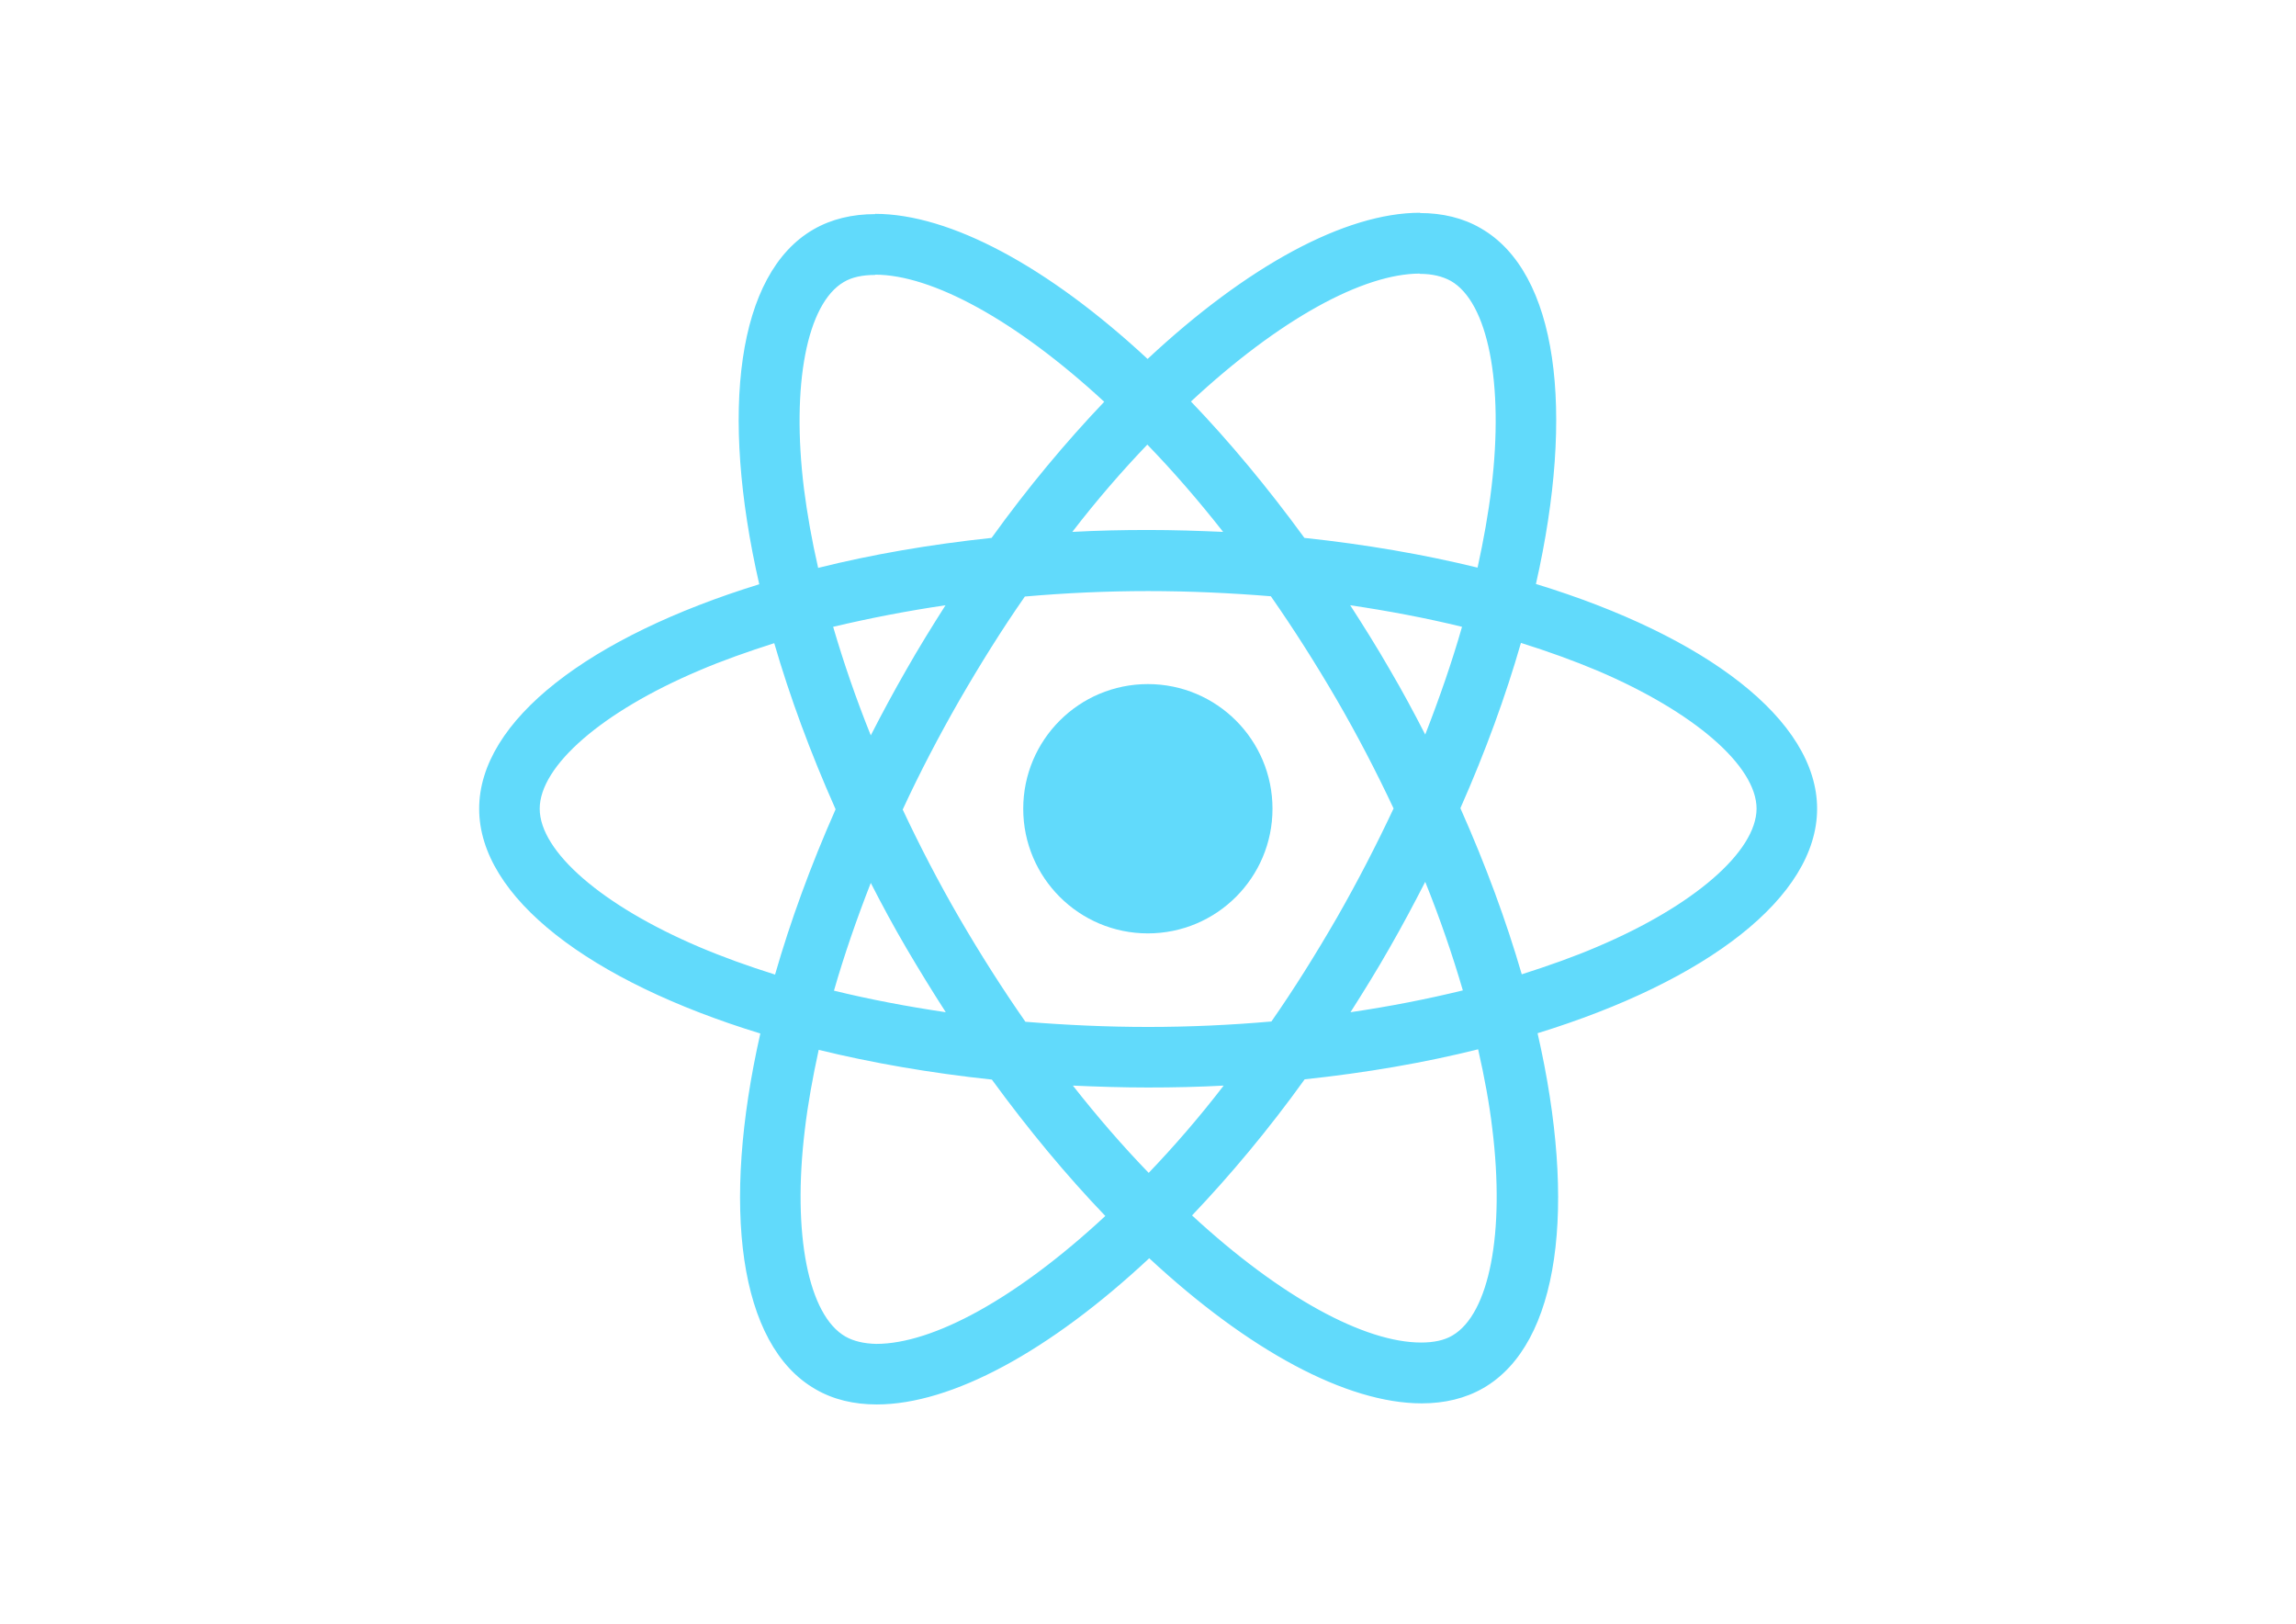
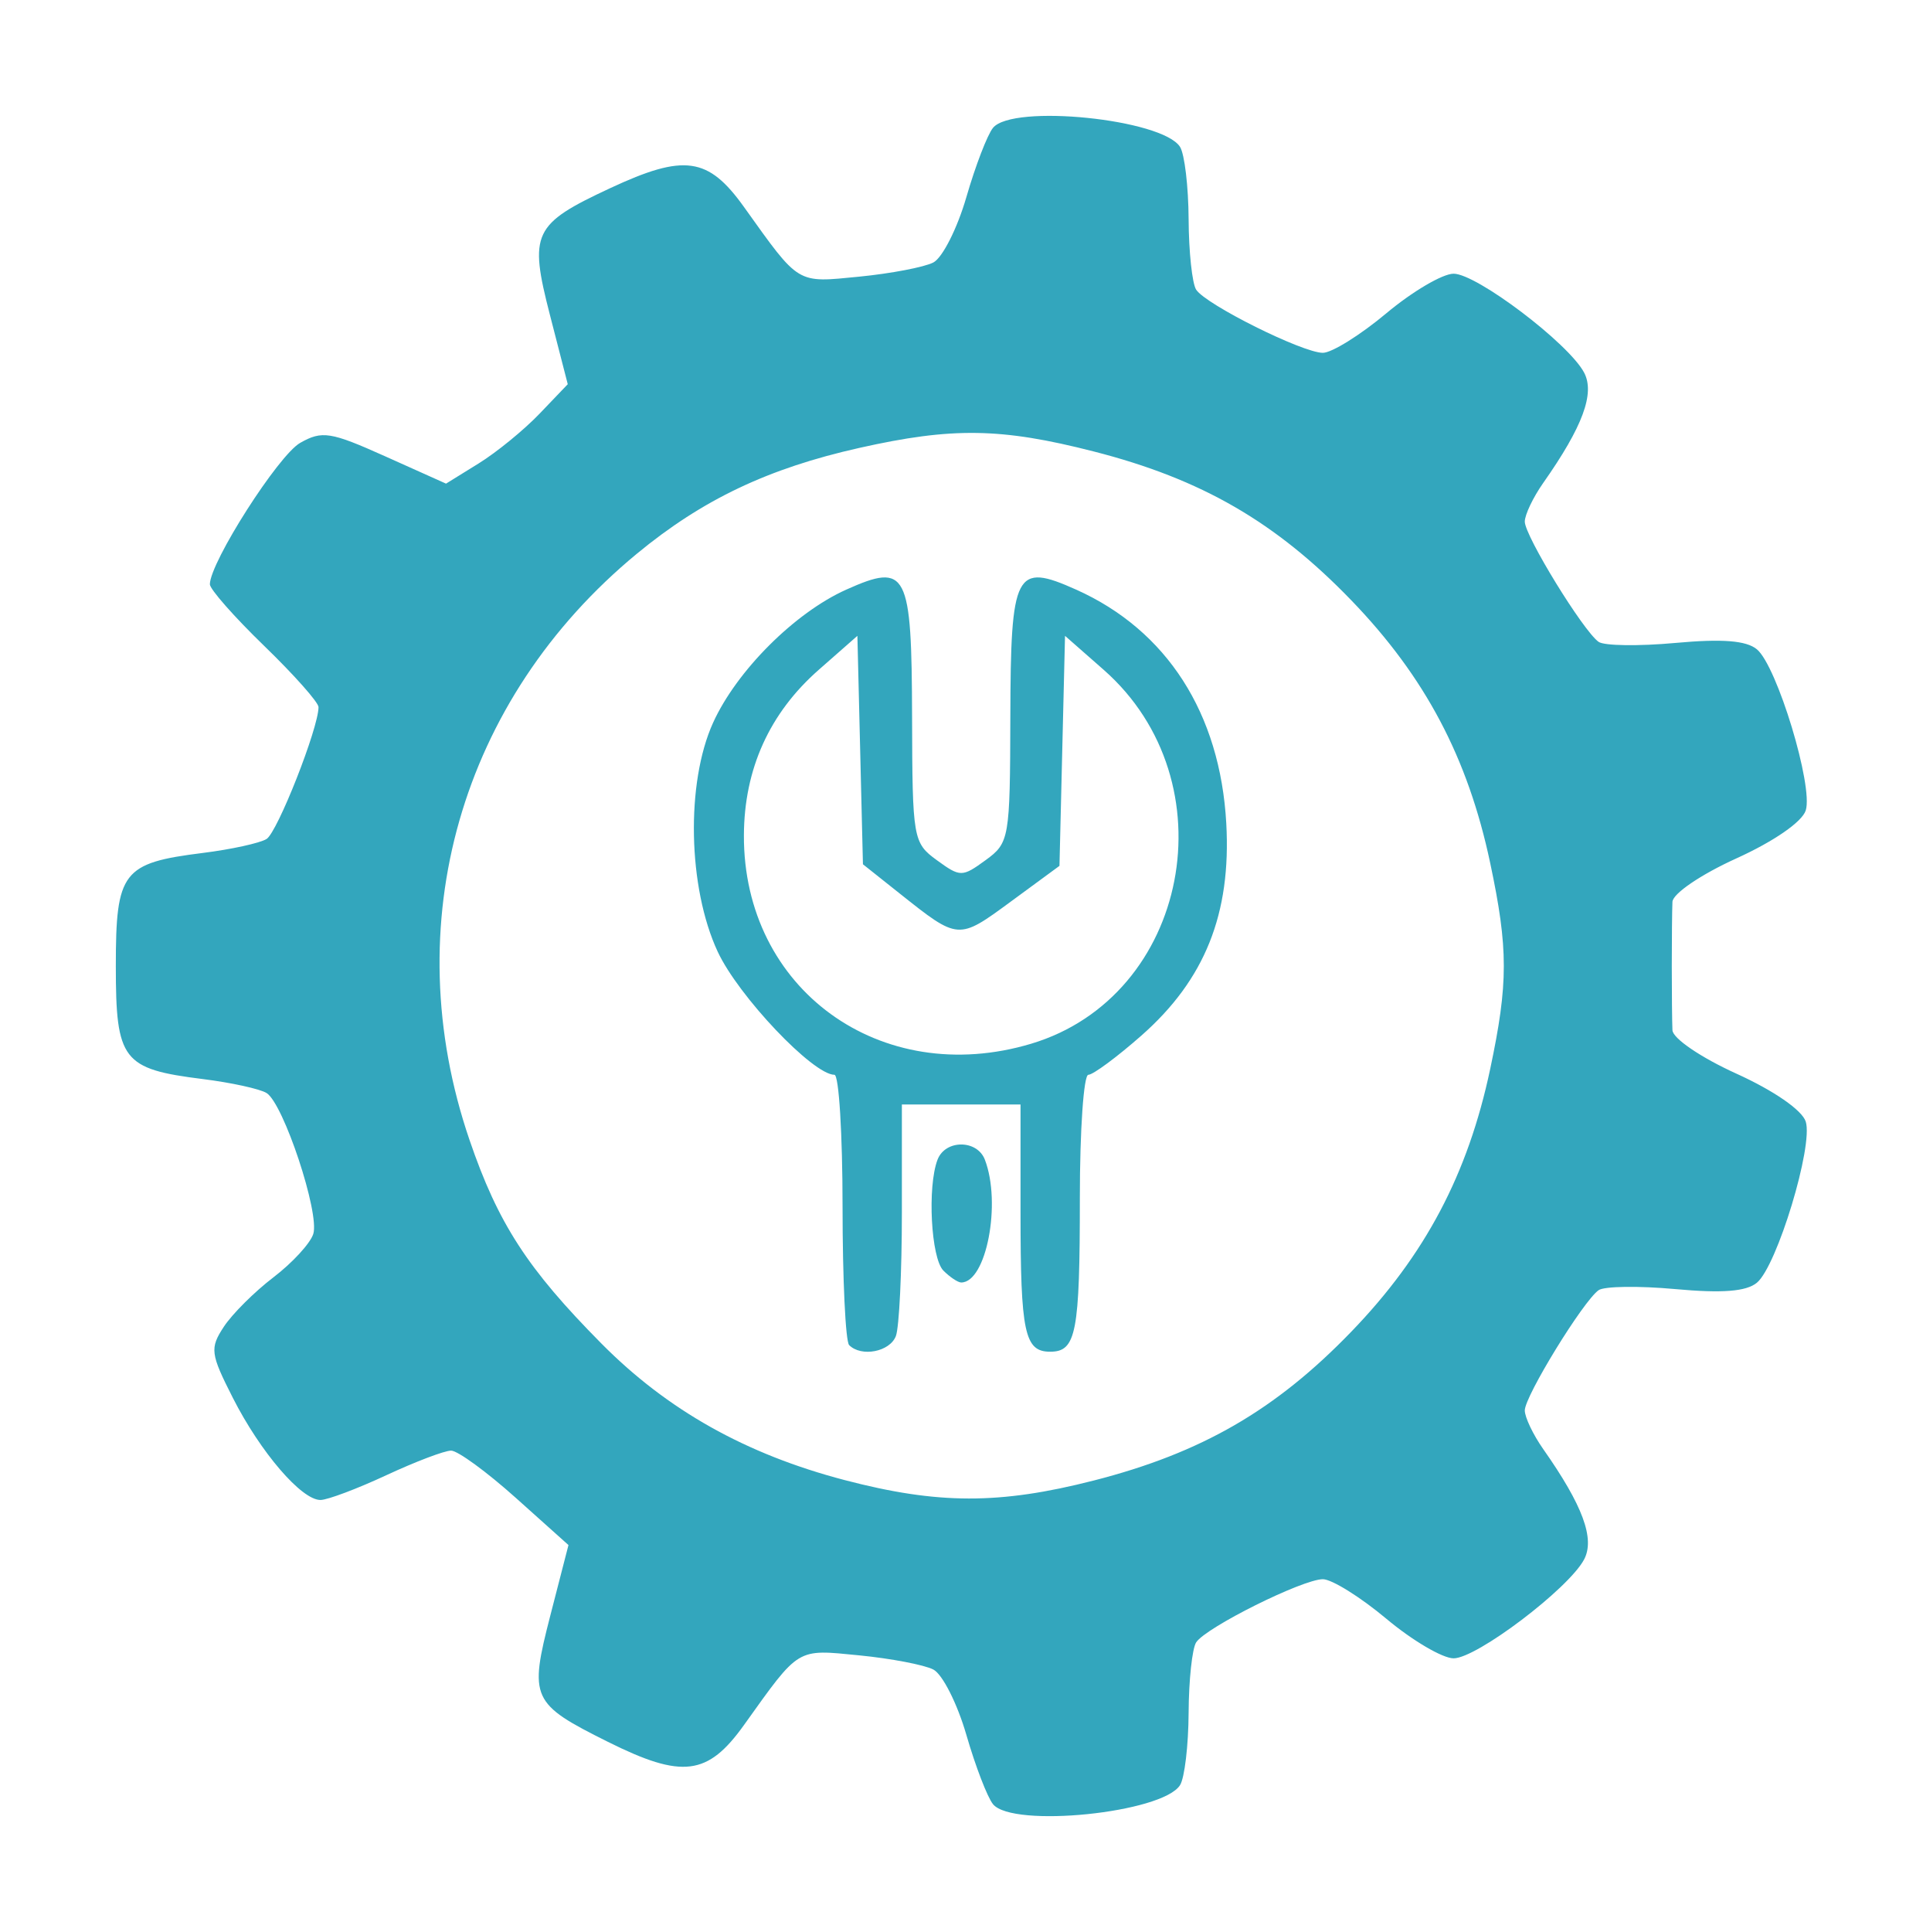
- <svg xmlns="http://www.w3.org/2000/svg" viewBox="0 0 841.9 595.3">
-   <g fill="#61DAFB">
-     <path d="M666.3 296.5c0-32.5-40.7-63.3-103.1-82.4 14.4-63.6 8-114.2-20.2-130.4-6.5-3.8-14.1-5.6-22.4-5.6v22.3c4.6 0 8.3.9 11.4 2.6 13.6 7.8 19.5 37.5 14.9 75.7-1.1 9.4-2.9 19.3-5.1 29.4-19.6-4.8-41-8.5-63.5-10.9-13.5-18.5-27.5-35.3-41.6-50 32.6-30.3 63.2-46.9 84-46.9V78c-27.5 0-63.5 19.6-99.9 53.6-36.4-33.8-72.4-53.2-99.9-53.2v22.3c20.7 0 51.4 16.5 84 46.6-14 14.7-28 31.4-41.3 49.9-22.6 2.4-44 6.1-63.6 11-2.3-10-4-19.7-5.2-29-4.7-38.2 1.1-67.9 14.6-75.8 3-1.8 6.9-2.6 11.5-2.6V78.5c-8.4 0-16 1.8-22.6 5.6-28.1 16.2-34.4 66.7-19.9 130.1-62.2 19.2-102.7 49.9-102.7 82.3 0 32.5 40.7 63.3 103.1 82.4-14.4 63.6-8 114.2 20.2 130.4 6.5 3.8 14.1 5.6 22.5 5.6 27.5 0 63.5-19.6 99.9-53.6 36.4 33.8 72.4 53.2 99.9 53.2 8.4 0 16-1.8 22.6-5.6 28.1-16.2 34.4-66.7 19.9-130.1 62-19.1 102.5-49.9 102.5-82.3zm-130.2-66.7c-3.7 12.9-8.3 26.2-13.5 39.5-4.1-8-8.4-16-13.1-24-4.6-8-9.5-15.8-14.4-23.4 14.2 2.1 27.9 4.7 41 7.9zm-45.8 106.5c-7.8 13.5-15.8 26.3-24.1 38.2-14.9 1.3-30 2-45.2 2-15.1 0-30.2-.7-45-1.9-8.3-11.9-16.4-24.6-24.2-38-7.6-13.1-14.5-26.4-20.8-39.8 6.2-13.4 13.2-26.8 20.7-39.9 7.8-13.5 15.8-26.3 24.1-38.2 14.9-1.3 30-2 45.2-2 15.1 0 30.2.7 45 1.9 8.3 11.9 16.4 24.6 24.2 38 7.6 13.1 14.5 26.4 20.8 39.8-6.3 13.4-13.2 26.8-20.7 39.9zm32.3-13c5.4 13.4 10 26.8 13.8 39.8-13.1 3.2-26.9 5.9-41.2 8 4.9-7.7 9.8-15.6 14.4-23.7 4.6-8 8.9-16.1 13-24.1zM421.2 430c-9.3-9.6-18.6-20.3-27.8-32 9 .4 18.2.7 27.5.7 9.4 0 18.7-.2 27.8-.7-9 11.7-18.3 22.4-27.5 32zm-74.4-58.9c-14.2-2.1-27.9-4.7-41-7.9 3.7-12.9 8.3-26.2 13.5-39.5 4.1 8 8.4 16 13.1 24 4.7 8 9.5 15.8 14.4 23.4zM420.7 163c9.3 9.6 18.6 20.3 27.8 32-9-.4-18.2-.7-27.5-.7-9.4 0-18.7.2-27.8.7 9-11.7 18.3-22.4 27.5-32zm-74 58.9c-4.9 7.7-9.8 15.6-14.4 23.7-4.6 8-8.9 16-13 24-5.4-13.4-10-26.8-13.8-39.8 13.1-3.1 26.9-5.8 41.2-7.9zm-90.5 125.2c-35.4-15.1-58.3-34.9-58.3-50.6 0-15.7 22.9-35.6 58.3-50.6 8.6-3.7 18-7 27.7-10.1 5.7 19.6 13.2 40 22.5 60.9-9.2 20.8-16.6 41.1-22.2 60.6-9.9-3.1-19.3-6.5-28-10.2zM310 490c-13.6-7.8-19.5-37.5-14.9-75.7 1.1-9.4 2.9-19.3 5.1-29.4 19.6 4.8 41 8.5 63.5 10.9 13.5 18.5 27.5 35.3 41.6 50-32.6 30.3-63.2 46.9-84 46.9-4.5-.1-8.3-1-11.3-2.7zm237.2-76.2c4.7 38.2-1.1 67.9-14.6 75.8-3 1.8-6.9 2.6-11.5 2.6-20.7 0-51.4-16.5-84-46.6 14-14.7 28-31.4 41.3-49.9 22.6-2.4 44-6.1 63.6-11 2.3 10.1 4.1 19.8 5.2 29.1zm38.5-66.7c-8.6 3.7-18 7-27.7 10.1-5.7-19.6-13.2-40-22.5-60.9 9.2-20.8 16.6-41.1 22.2-60.6 9.9 3.1 19.3 6.5 28.1 10.2 35.4 15.1 58.3 34.9 58.3 50.6-.1 15.7-23 35.6-58.4 50.6zM320.8 78.4z" />
-     <circle cx="420.9" cy="296.5" r="45.7" />
-     <path d="M520.5 78.1z" />
+ <svg xmlns="http://www.w3.org/2000/svg" width="82.995mm" height="83.378mm" viewBox="0 0 294.078 295.433" id="svg4173" version="1.1">
+   <defs id="defs4175" />
+   <g id="layer1" transform="translate(504.1821,-224.6457)">
+     <path style="fill:#33a6bd;fill-opacity:1" d="m -352.294,500.535 c -0.855,-1.04 -2.689,-5.806 -4.075,-10.592 -1.386,-4.786 -3.662,-9.287 -5.058,-10.002 -1.396,-0.716 -6.496,-1.69 -11.334,-2.165 -9.656,-0.948 -9.068,-1.303 -17.628,10.66 -5.546,7.751 -9.438,8.232 -20.795,2.573 -11.727,-5.844 -12.091,-6.64 -8.827,-19.31 l 2.78,-10.79 -8.061,-7.22 c -4.434,-3.971 -8.885,-7.22 -9.892,-7.22 -1.007,0 -5.471,1.695 -9.921,3.766 -4.449,2.071 -8.973,3.773 -10.053,3.781 -2.901,0.022 -9.184,-7.295 -13.409,-15.615 -3.433,-6.76 -3.538,-7.58 -1.386,-10.864 1.28,-1.954 4.697,-5.36 7.593,-7.568 2.896,-2.209 5.638,-5.192 6.095,-6.629 1.007,-3.173 -4.558,-19.955 -7.148,-21.556 -1.02,-0.63 -5.406,-1.59 -9.746,-2.132 -12.295,-1.536 -13.307,-2.852 -13.307,-17.289 0,-14.437 1.013,-15.753 13.307,-17.289 4.34,-0.542 8.726,-1.502 9.746,-2.132 1.671,-1.033 7.95,-16.964 7.95,-20.171 0,-0.72 -3.743,-4.935 -8.318,-9.366 -4.575,-4.431 -8.31,-8.669 -8.3,-9.419 0.045,-3.403 10.475,-19.728 13.813,-21.619 3.351,-1.899 4.646,-1.694 13.015,2.062 l 9.294,4.171 4.993,-3.09 c 2.746,-1.7 6.936,-5.121 9.31,-7.602 l 4.316,-4.512 -2.725,-10.58 c -3.233,-12.55 -2.595,-13.892 9.216,-19.399 11.332,-5.283 14.992,-4.769 20.46,2.873 8.56,11.963 7.971,11.607 17.628,10.66 4.838,-0.475 9.938,-1.449 11.334,-2.165 1.396,-0.716 3.672,-5.217 5.058,-10.002 1.386,-4.786 3.22,-9.552 4.075,-10.592 3.023,-3.677 25.904,-1.345 28.605,2.915 0.697,1.1 1.289,6.083 1.314,11.074 0.025,4.991 0.546,9.836 1.157,10.766 1.506,2.293 16.279,9.651 19.377,9.651 1.368,0 5.738,-2.722 9.712,-6.049 3.974,-3.327 8.601,-6.049 10.283,-6.049 3.524,0 17.552,10.616 19.951,15.098 1.7,3.177 -0.184,8.28 -6.239,16.895 -1.552,2.208 -2.821,4.871 -2.821,5.917 0,2.178 8.941,16.736 11.293,18.388 0.859,0.603 6.14,0.677 11.736,0.164 7.164,-0.657 10.854,-0.368 12.472,0.975 3.077,2.554 8.65,20.927 7.472,24.637 -0.554,1.746 -4.88,4.737 -10.612,7.336 -5.404,2.45 -9.721,5.382 -9.777,6.641 -0.056,1.239 -0.101,5.656 -0.101,9.815 0,4.159 0.045,8.576 0.101,9.815 0.056,1.259 4.373,4.191 9.777,6.641 5.732,2.599 10.058,5.589 10.612,7.336 1.177,3.71 -4.395,22.083 -7.472,24.637 -1.619,1.343 -5.308,1.632 -12.472,0.975 -5.596,-0.513 -10.877,-0.439 -11.736,0.164 -2.352,1.652 -11.293,16.209 -11.293,18.388 0,1.046 1.27,3.709 2.821,5.917 6.055,8.615 7.939,13.718 6.239,16.895 -2.399,4.482 -16.427,15.098 -19.951,15.098 -1.681,0 -6.309,-2.722 -10.283,-6.049 -3.974,-3.327 -8.345,-6.049 -9.712,-6.049 -3.098,0 -17.872,7.358 -19.377,9.651 -0.611,0.931 -1.132,5.775 -1.157,10.766 -0.025,4.991 -0.617,9.974 -1.314,11.074 -2.701,4.26 -25.581,6.592 -28.605,2.915 z m 15.406,-49.493 c 16.468,-4.212 27.822,-10.771 39.395,-22.759 11.29,-11.694 17.834,-24.069 21.246,-40.174 2.776,-13.105 2.776,-18.389 0,-31.495 -3.412,-16.105 -9.956,-28.48 -21.246,-40.174 -11.573,-11.987 -22.927,-18.547 -39.395,-22.759 -14.177,-3.626 -21.618,-3.739 -35.853,-0.545 -13.953,3.131 -23.984,7.9 -34.019,16.175 -27.016,22.279 -36.86,56.71 -25.62,89.614 4.372,12.8 8.87,19.743 20.187,31.166 10.095,10.189 22.09,16.923 37.191,20.879 14.272,3.739 23.703,3.757 38.115,0.071 z m -37.412,-20.706 c -0.554,-0.555 -1.008,-10.082 -1.008,-21.173 0,-11.091 -0.558,-20.165 -1.24,-20.165 -3.283,0 -14.69,-12.024 -17.855,-18.82 -4.568,-9.811 -4.891,-25.807 -0.707,-35.021 3.607,-7.942 12.496,-16.824 20.362,-20.346 9.322,-4.174 10.018,-2.823 10.074,19.55 0.046,18.538 0.157,19.177 3.781,21.815 3.593,2.615 3.874,2.615 7.467,0 3.624,-2.638 3.735,-3.276 3.781,-21.815 0.055,-22.373 0.752,-23.724 10.074,-19.55 13.865,6.208 22.023,18.91 22.956,35.744 0.766,13.814 -3.269,23.895 -12.99,32.451 -3.744,3.296 -7.393,5.992 -8.107,5.992 -0.715,0 -1.3,8.451 -1.3,18.781 0,20.691 -0.553,23.565 -4.537,23.565 -3.919,0 -4.537,-2.901 -4.537,-21.297 l 0,-16.512 -9.074,0 -9.074,0 0,16.512 c 0,9.082 -0.413,17.589 -0.918,18.904 -0.925,2.411 -5.278,3.253 -7.148,1.384 z m 27.844,-46.089 c 24.154,-7.237 30.524,-40.098 11.085,-57.181 l -5.909,-5.192 -0.425,17.588 -0.425,17.588 -7.485,5.495 c -8.006,5.877 -7.958,5.881 -16.95,-1.267 l -5.625,-4.471 -0.424,-17.466 -0.424,-17.466 -5.909,5.192 c -7.54,6.626 -11.408,15.174 -11.45,25.305 -0.098,23.525 20.922,38.772 43.943,31.875 z m -13.426,34.696 c -1.899,-1.899 -2.478,-12.847 -0.897,-16.966 1.188,-3.094 6.051,-3.094 7.238,0 2.556,6.661 0.221,18.781 -3.619,18.781 -0.499,0 -1.724,-0.817 -2.722,-1.815 z" id="path6000" />
  </g>
</svg>
